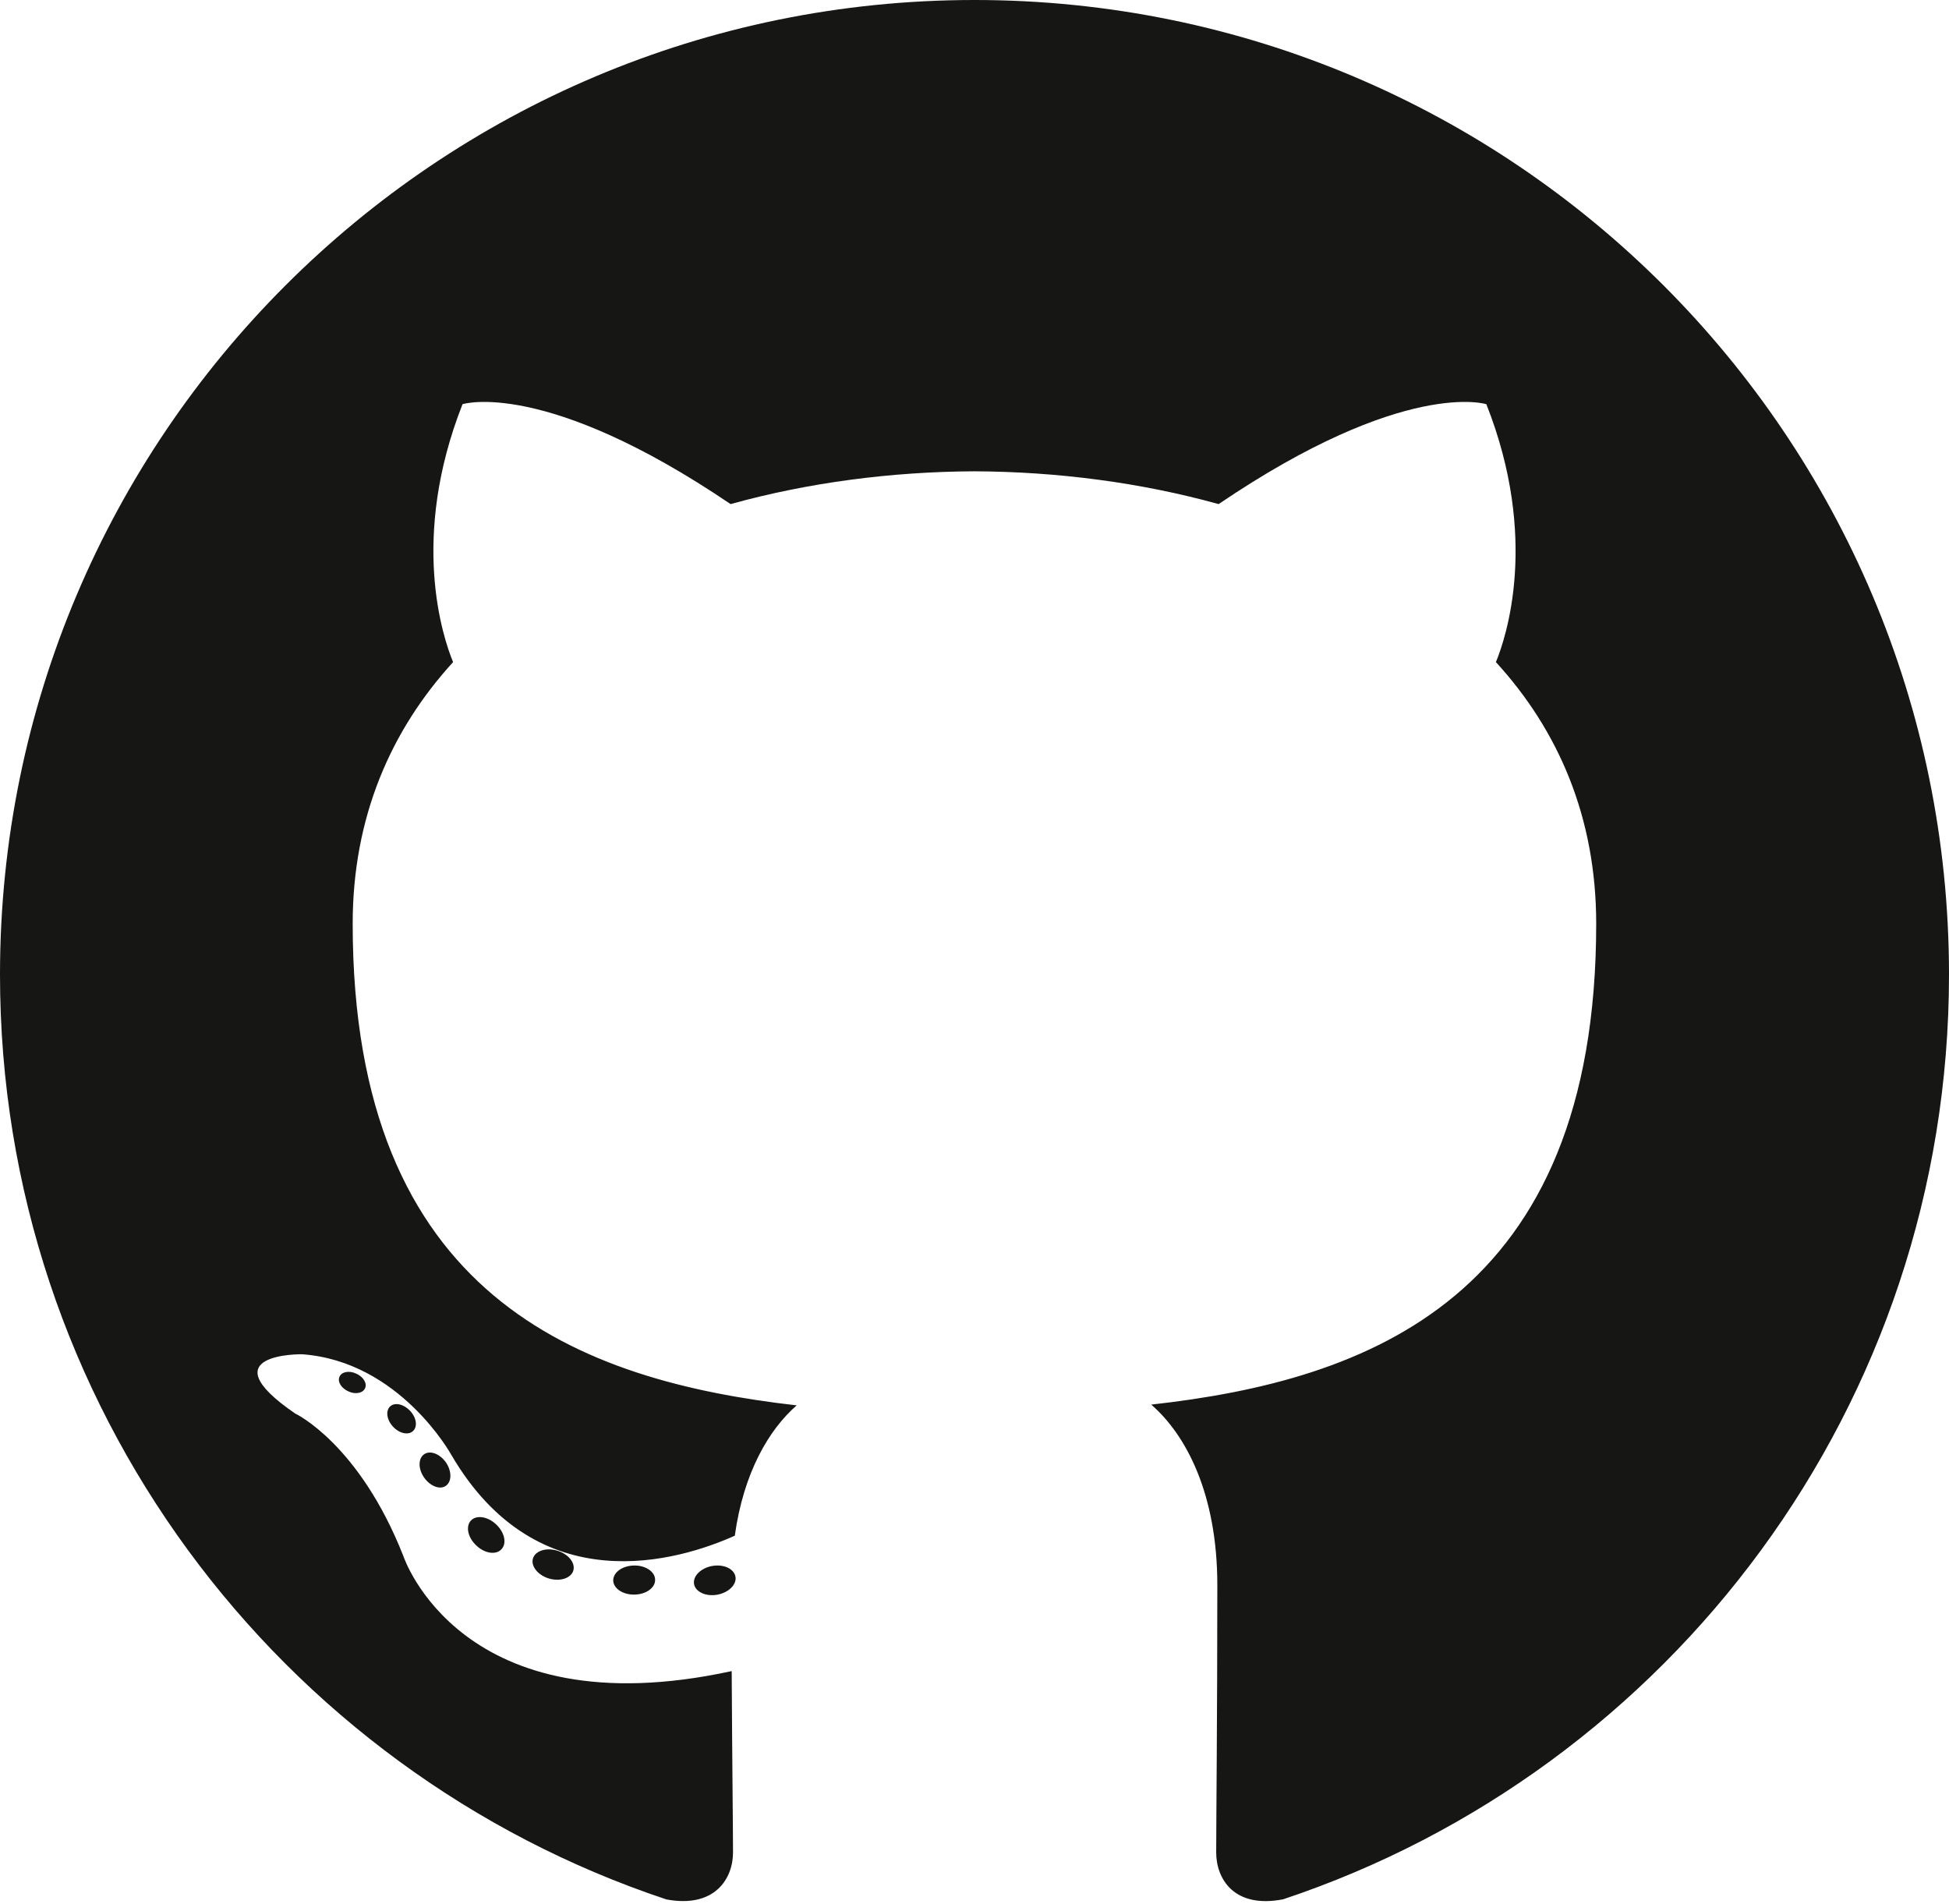
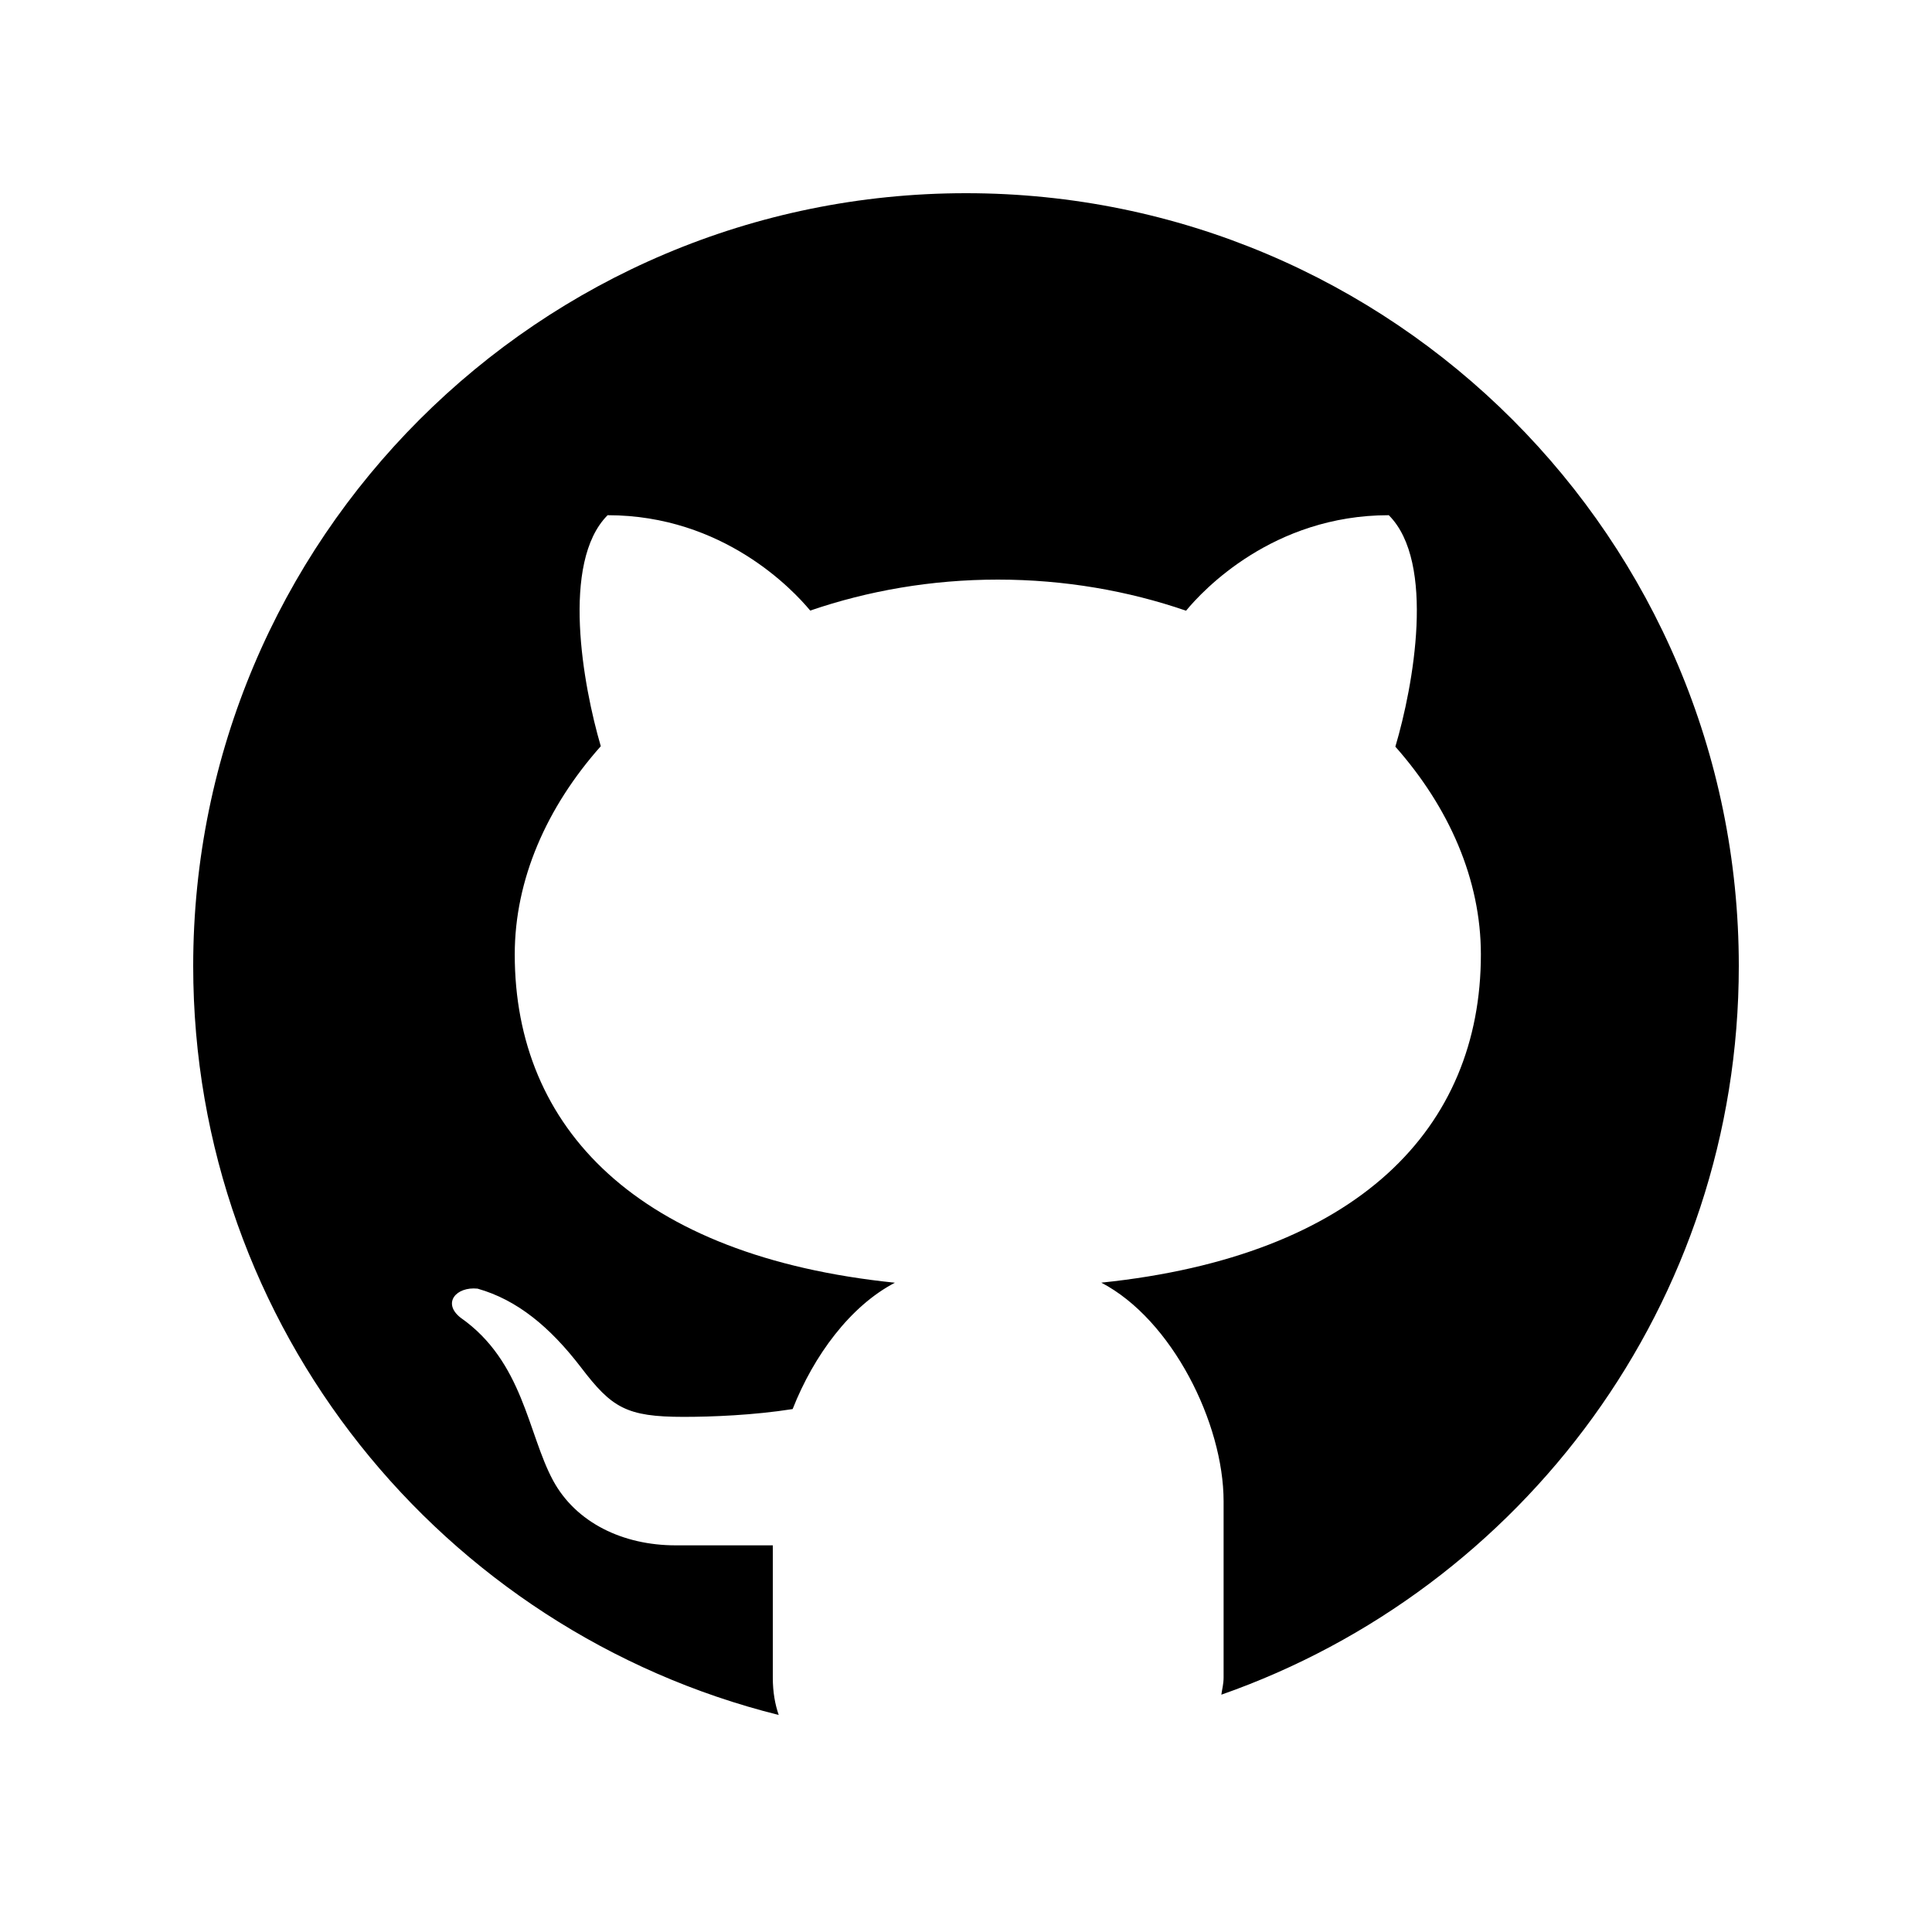
- <svg xmlns="http://www.w3.org/2000/svg" width="256px" height="250px" viewBox="0 0 256 250" version="1.1" preserveAspectRatio="xMidYMid">
-   <g>
-     <path d="M128.001,0 C57.317,0 0,57.307 0,128.001 C0,184.555 36.676,232.536 87.535,249.461 C93.932,250.646 96.281,246.684 96.281,243.303 C96.281,240.251 96.162,230.168 96.107,219.472 C60.497,227.215 52.983,204.37 52.983,204.37 C47.16,189.575 38.77,185.641 38.77,185.641 C27.157,177.696 39.646,177.859 39.646,177.859 C52.499,178.762 59.267,191.05 59.267,191.05 C70.684,210.618 89.212,204.961 96.516,201.69 C97.665,193.418 100.982,187.771 104.643,184.574 C76.212,181.338 46.325,170.362 46.325,121.316 C46.325,107.341 51.325,95.922 59.513,86.958 C58.184,83.734 53.803,70.716 60.753,53.084 C60.753,53.084 71.502,49.644 95.963,66.205 C106.173,63.369 117.123,61.947 128.001,61.898 C138.879,61.947 149.838,63.369 160.067,66.205 C184.498,49.644 195.232,53.084 195.232,53.084 C202.199,70.716 197.816,83.734 196.487,86.958 C204.694,95.922 209.66,107.341 209.66,121.316 C209.66,170.479 179.716,181.304 151.213,184.473 C155.804,188.445 159.895,196.235 159.895,208.177 C159.895,225.303 159.747,239.087 159.747,243.303 C159.747,246.71 162.051,250.701 168.539,249.444 C219.37,232.5 256,184.536 256,128.001 C256,57.307 198.691,0 128.001,0 Z M47.941,182.34 C47.659,182.976 46.658,183.167 45.747,182.73 C44.818,182.313 44.297,181.446 44.598,180.808 C44.873,180.153 45.876,179.97 46.802,180.409 C47.733,180.827 48.263,181.702 47.941,182.34 Z M54.237,187.958 C53.626,188.524 52.433,188.261 51.623,187.367 C50.786,186.475 50.629,185.281 51.248,184.707 C51.878,184.141 53.035,184.406 53.874,185.298 C54.712,186.201 54.875,187.386 54.237,187.958 Z M58.556,195.146 C57.772,195.691 56.49,195.18 55.697,194.042 C54.913,192.904 54.913,191.539 55.714,190.992 C56.509,190.445 57.772,190.937 58.575,192.067 C59.357,193.224 59.357,194.589 58.556,195.146 Z M65.861,203.471 C65.16,204.245 63.665,204.037 62.572,202.982 C61.452,201.949 61.141,200.485 61.845,199.711 C62.555,198.935 64.058,199.153 65.16,200.201 C66.27,201.231 66.61,202.706 65.861,203.471 Z M75.303,206.282 C74.993,207.284 73.554,207.74 72.104,207.314 C70.656,206.875 69.709,205.701 70.001,204.688 C70.302,203.679 71.748,203.204 73.208,203.66 C74.654,204.096 75.604,205.262 75.303,206.282 Z M86.047,207.474 C86.083,208.529 84.854,209.405 83.332,209.424 C81.801,209.458 80.563,208.603 80.546,207.565 C80.546,206.499 81.748,205.632 83.279,205.606 C84.801,205.577 86.047,206.424 86.047,207.474 Z M96.602,207.069 C96.784,208.099 95.727,209.157 94.215,209.439 C92.73,209.71 91.354,209.074 91.165,208.053 C90.981,206.997 92.058,205.939 93.541,205.666 C95.055,205.403 96.409,206.022 96.602,207.069 Z" fill="#161614" />
-   </g>
+ <svg xmlns="http://www.w3.org/2000/svg" fill="#000000" viewBox="0 0 30 30" width="100px" height="100px">
+   <path d="M15,3C8.373,3,3,8.373,3,15c0,5.623,3.872,10.328,9.092,11.63C12.036,26.468,12,26.28,12,26.047v-2.051 c-0.487,0-1.303,0-1.508,0c-0.821,0-1.551-0.353-1.905-1.009c-0.393-0.729-0.461-1.844-1.435-2.526 c-0.289-0.227-0.069-0.486,0.264-0.451c0.615,0.174,1.125,0.596,1.605,1.222c0.478,0.627,0.703,0.769,1.596,0.769 c0.433,0,1.081-0.025,1.691-0.121c0.328-0.833,0.895-1.6,1.588-1.962c-3.996-0.411-5.903-2.399-5.903-5.098 c0-1.162,0.495-2.286,1.336-3.233C9.053,10.647,8.706,8.73,9.435,8c1.798,0,2.885,1.166,3.146,1.481C13.477,9.174,14.461,9,15.495,9 c1.036,0,2.024,0.174,2.922,0.483C18.675,9.17,19.763,8,21.565,8c0.732,0.731,0.381,2.656,0.102,3.594 c0.836,0.945,1.328,2.066,1.328,3.226c0,2.697-1.904,4.684-5.894,5.097C18.199,20.49,19,22.1,19,23.313v2.734 c0,0.104-0.023,0.179-0.035,0.268C23.641,24.676,27,20.236,27,15C27,8.373,21.627,3,15,3z" />
</svg>
